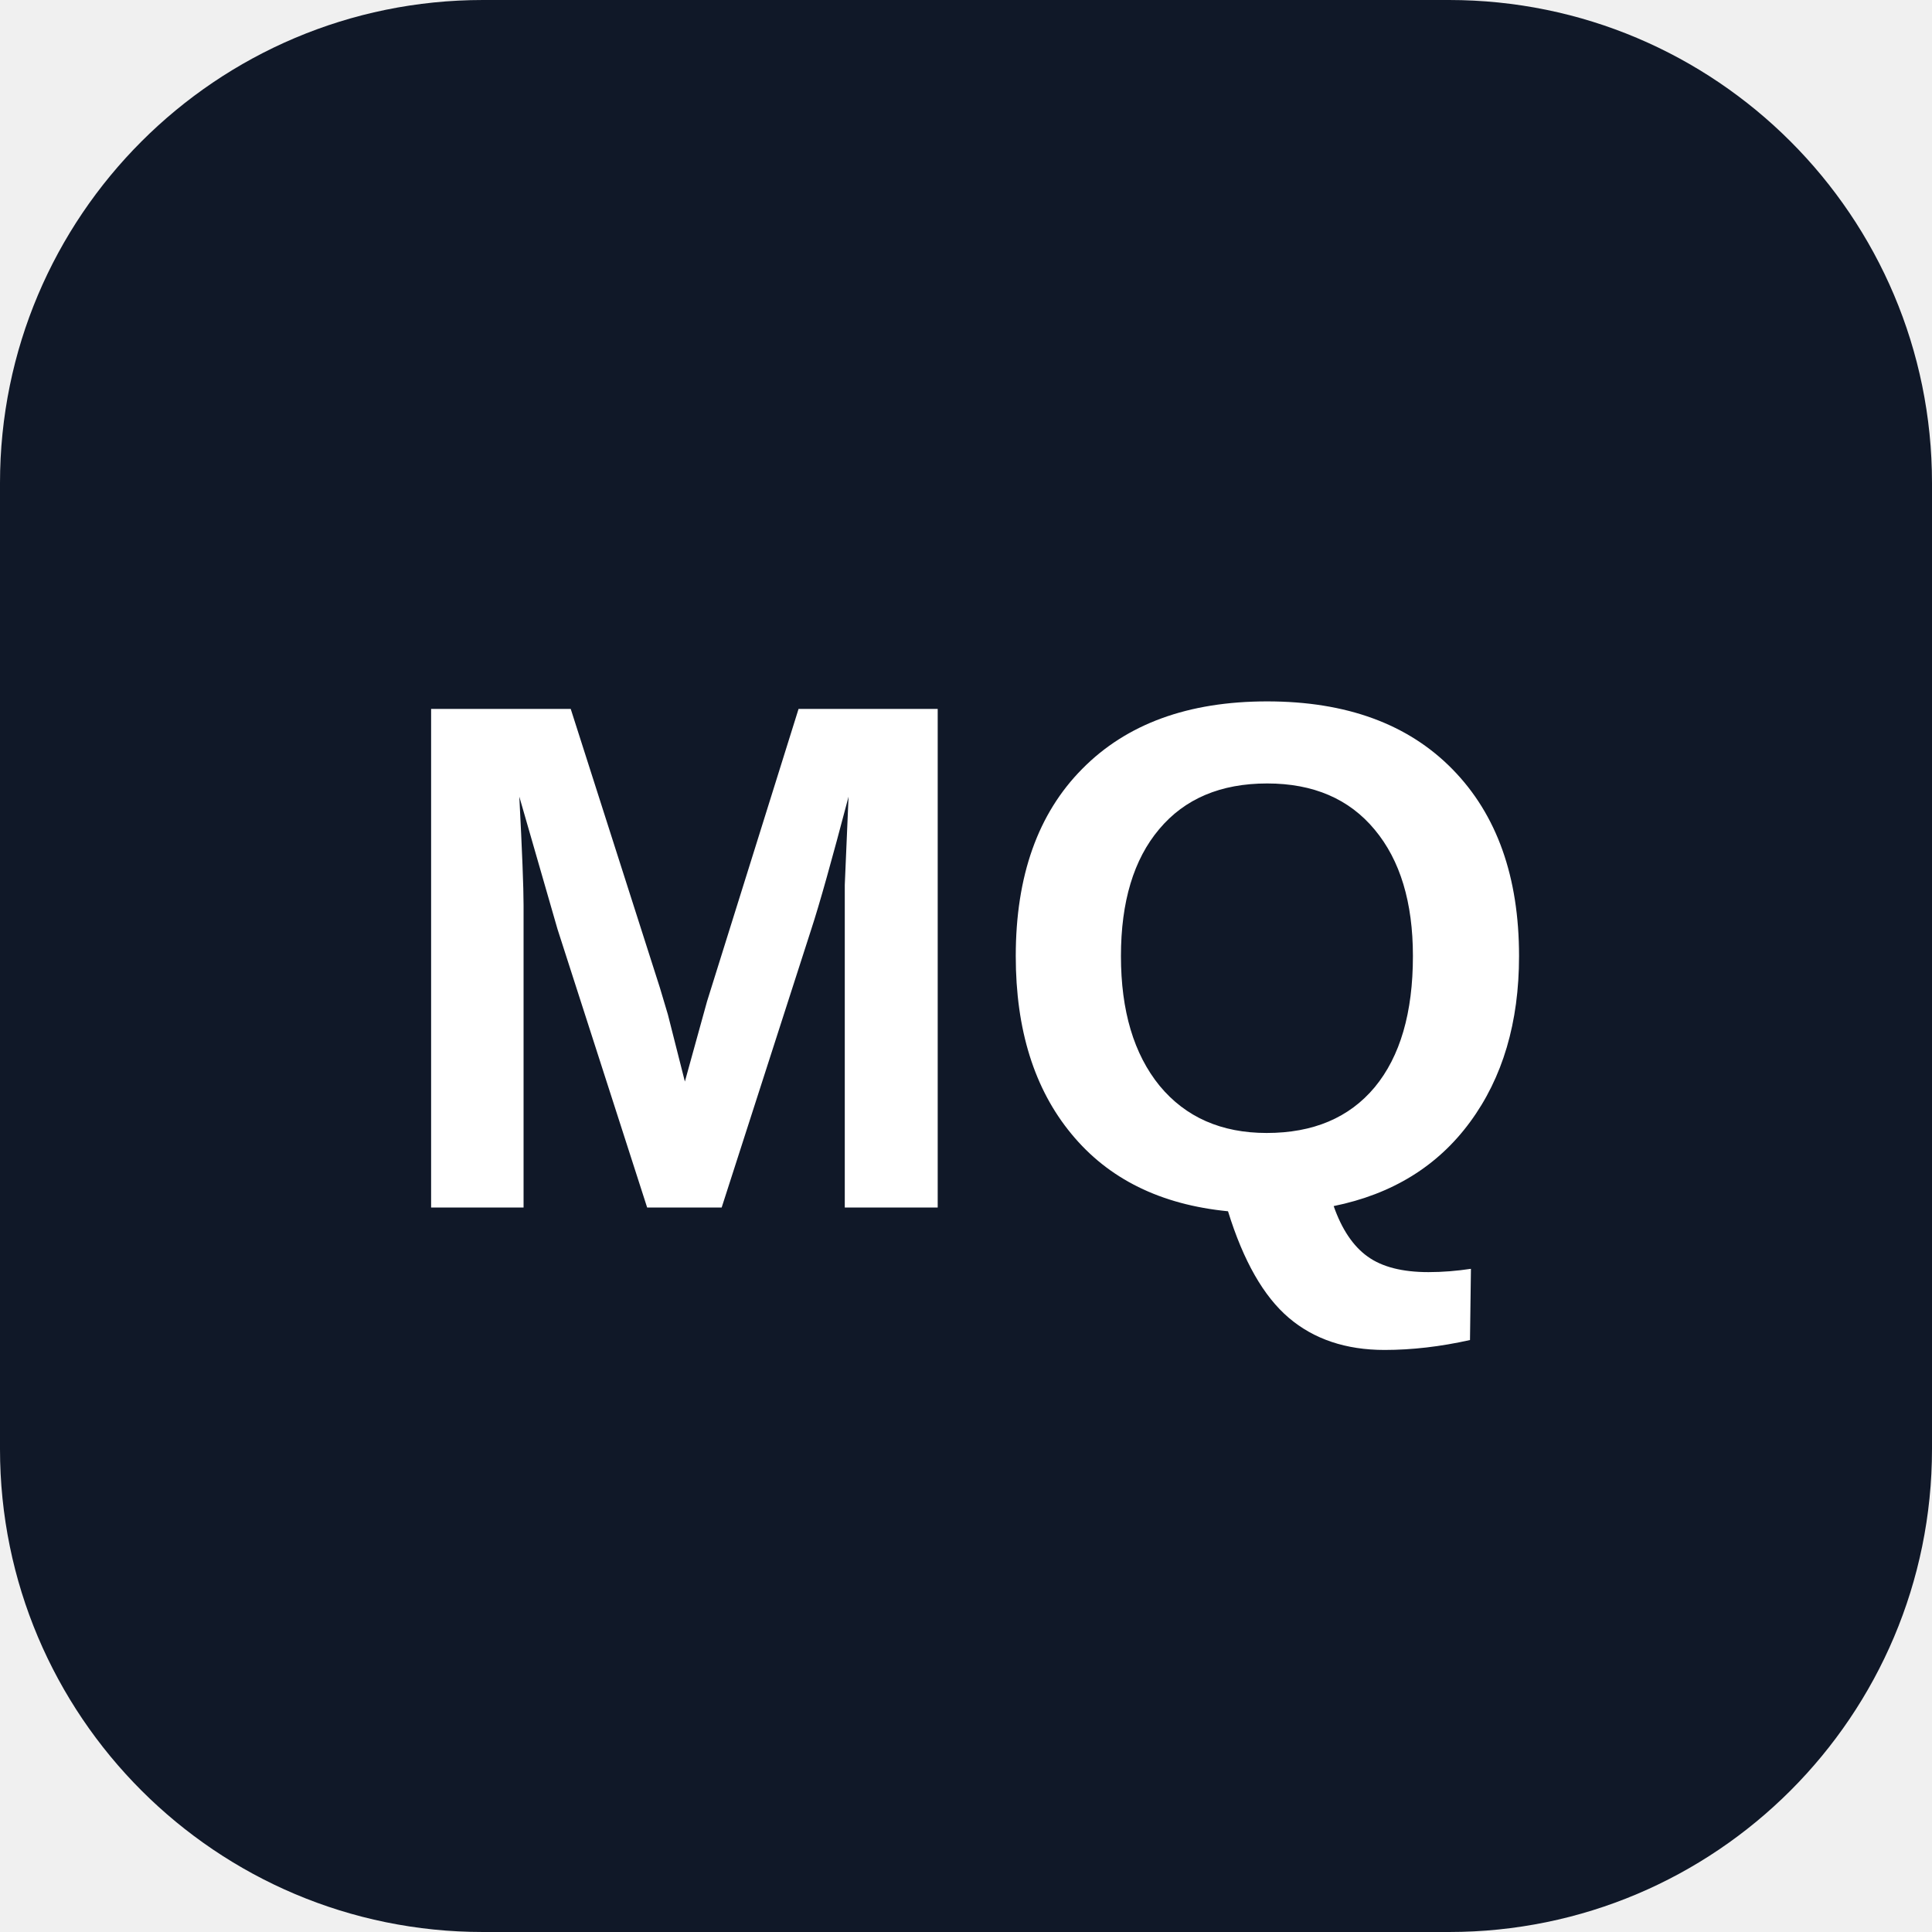
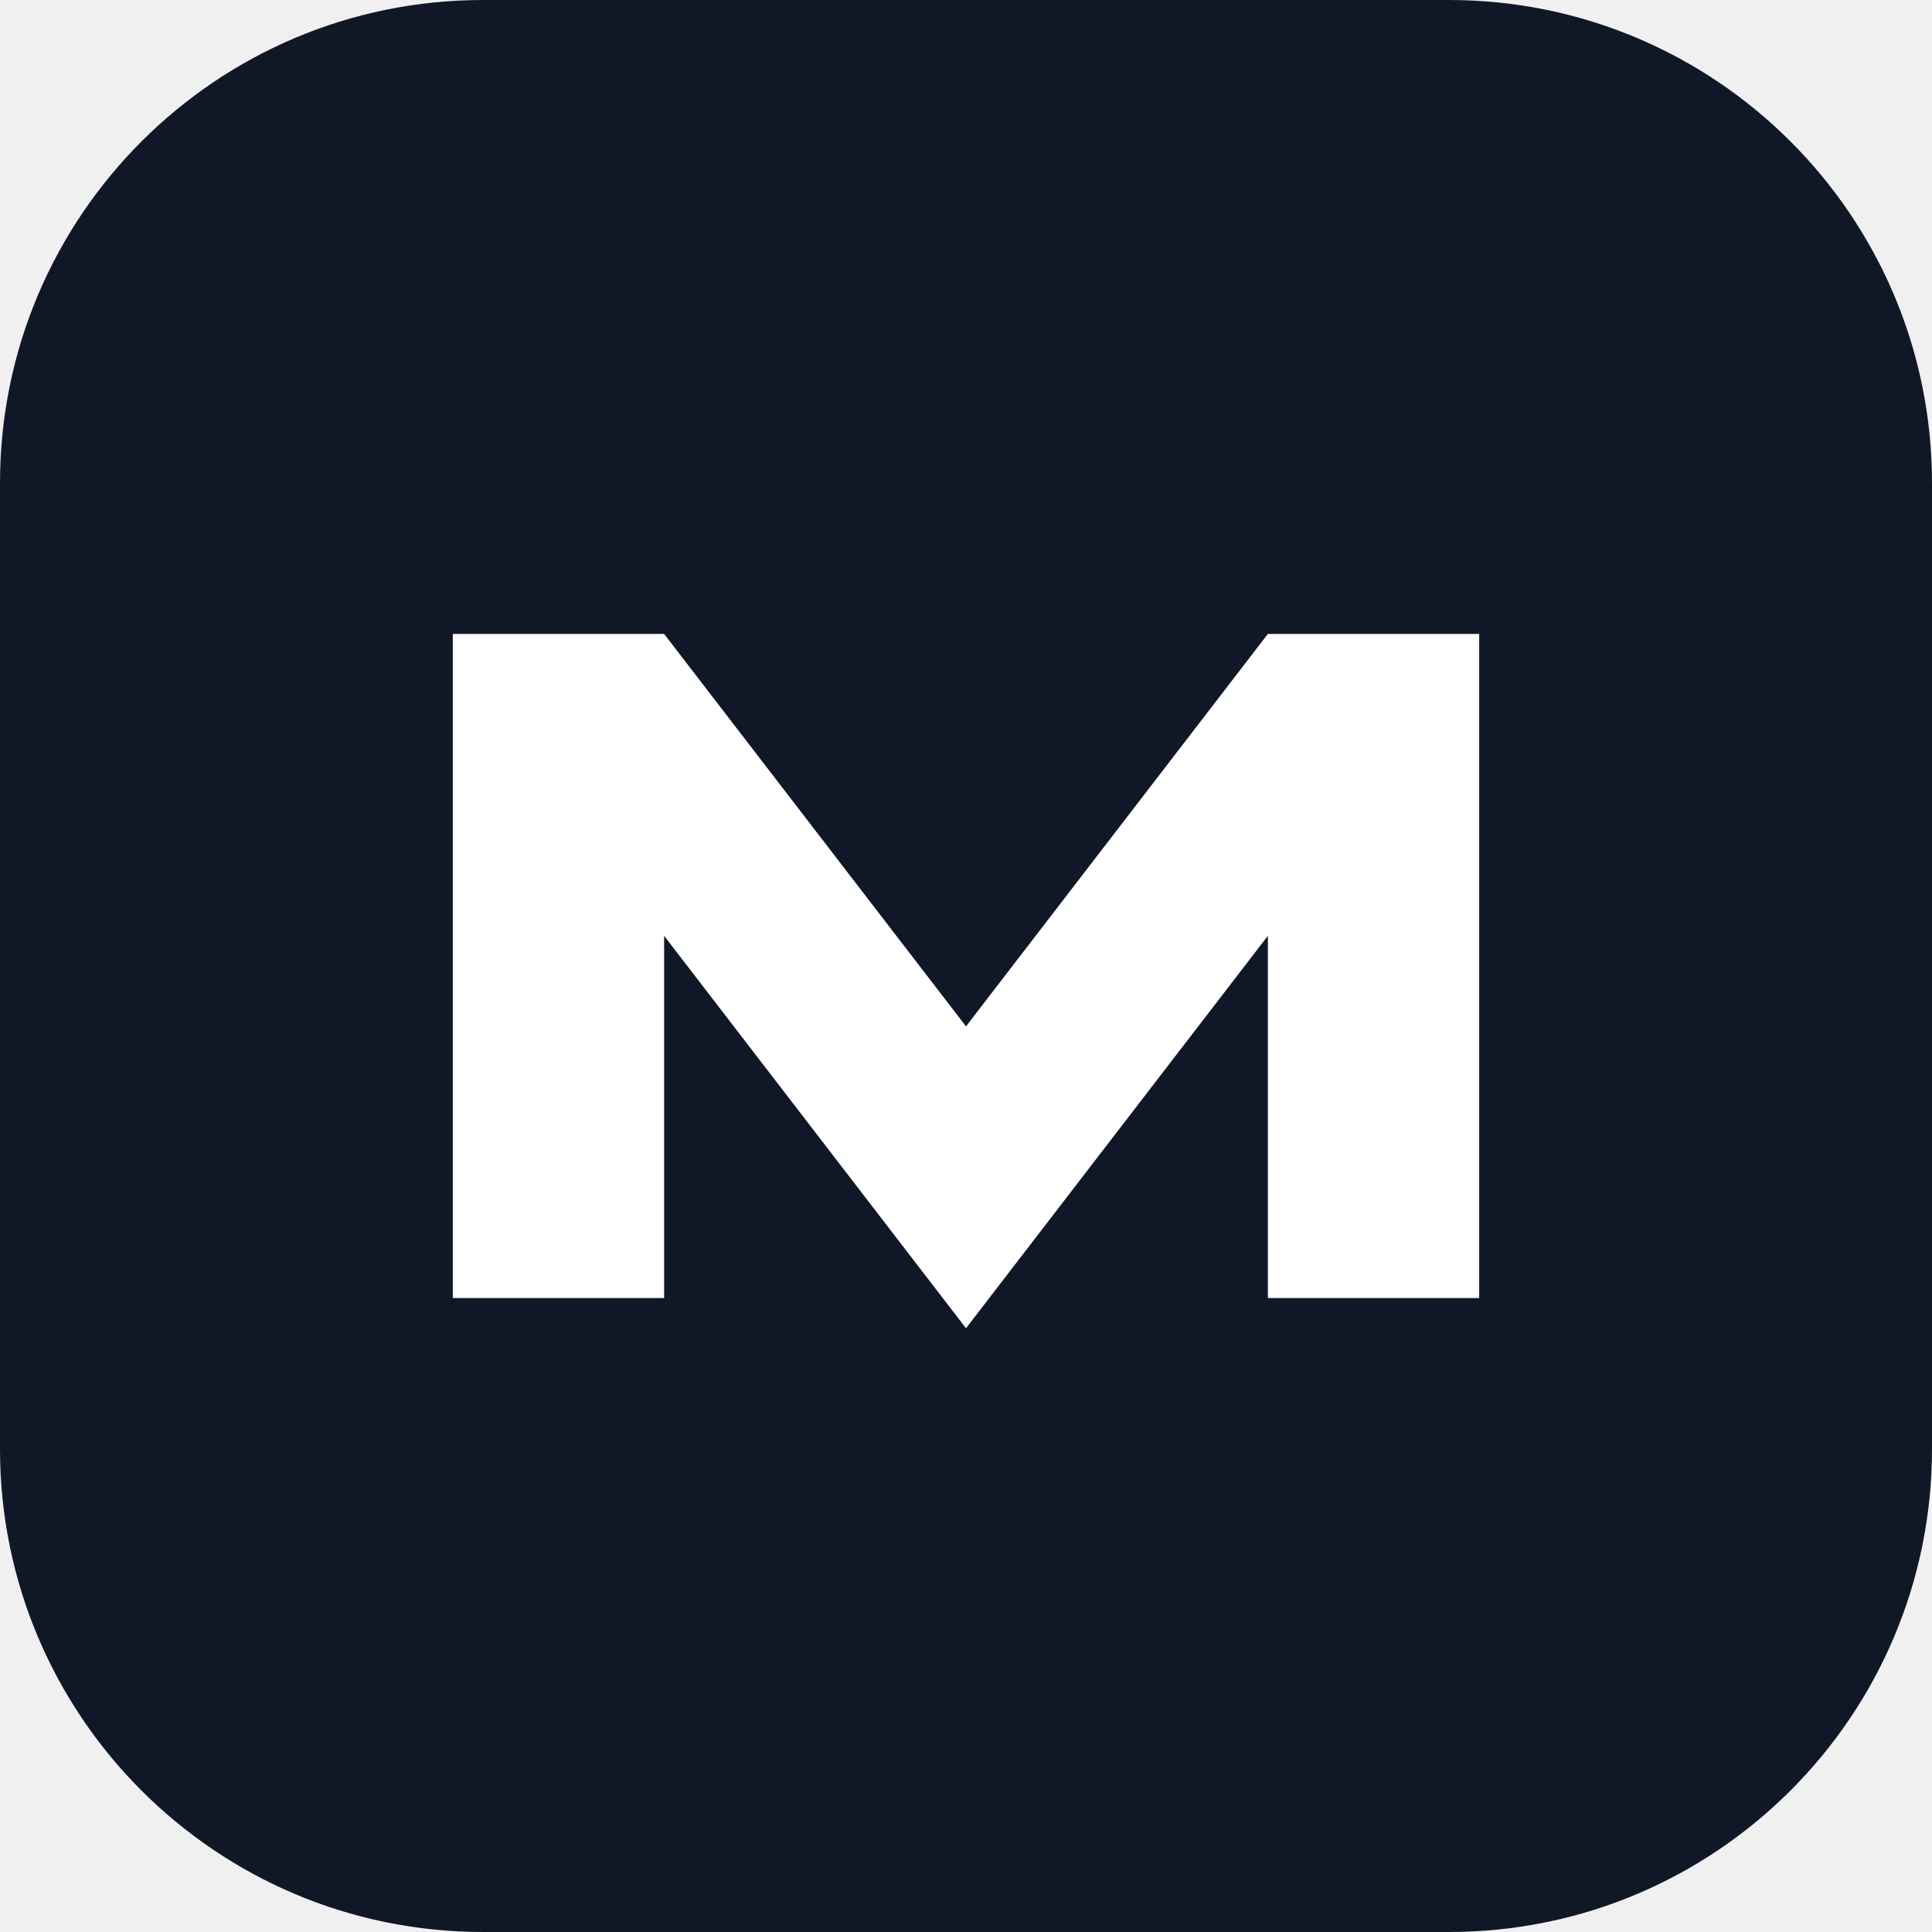
<svg xmlns="http://www.w3.org/2000/svg" viewBox="0 0 64 64">
  <rect width="64" height="64" rx="16" fill="#101828" />
-   <text x="32" y="40" text-anchor="middle" font-family="Arial,sans-serif" font-size="24" font-weight="700" fill="white">MQ</text>
+   <path d="M15 43V21h7l10 13 10-13h7v22h-7V31L32 44 22 31v12z" fill="#fff" />
</svg>
